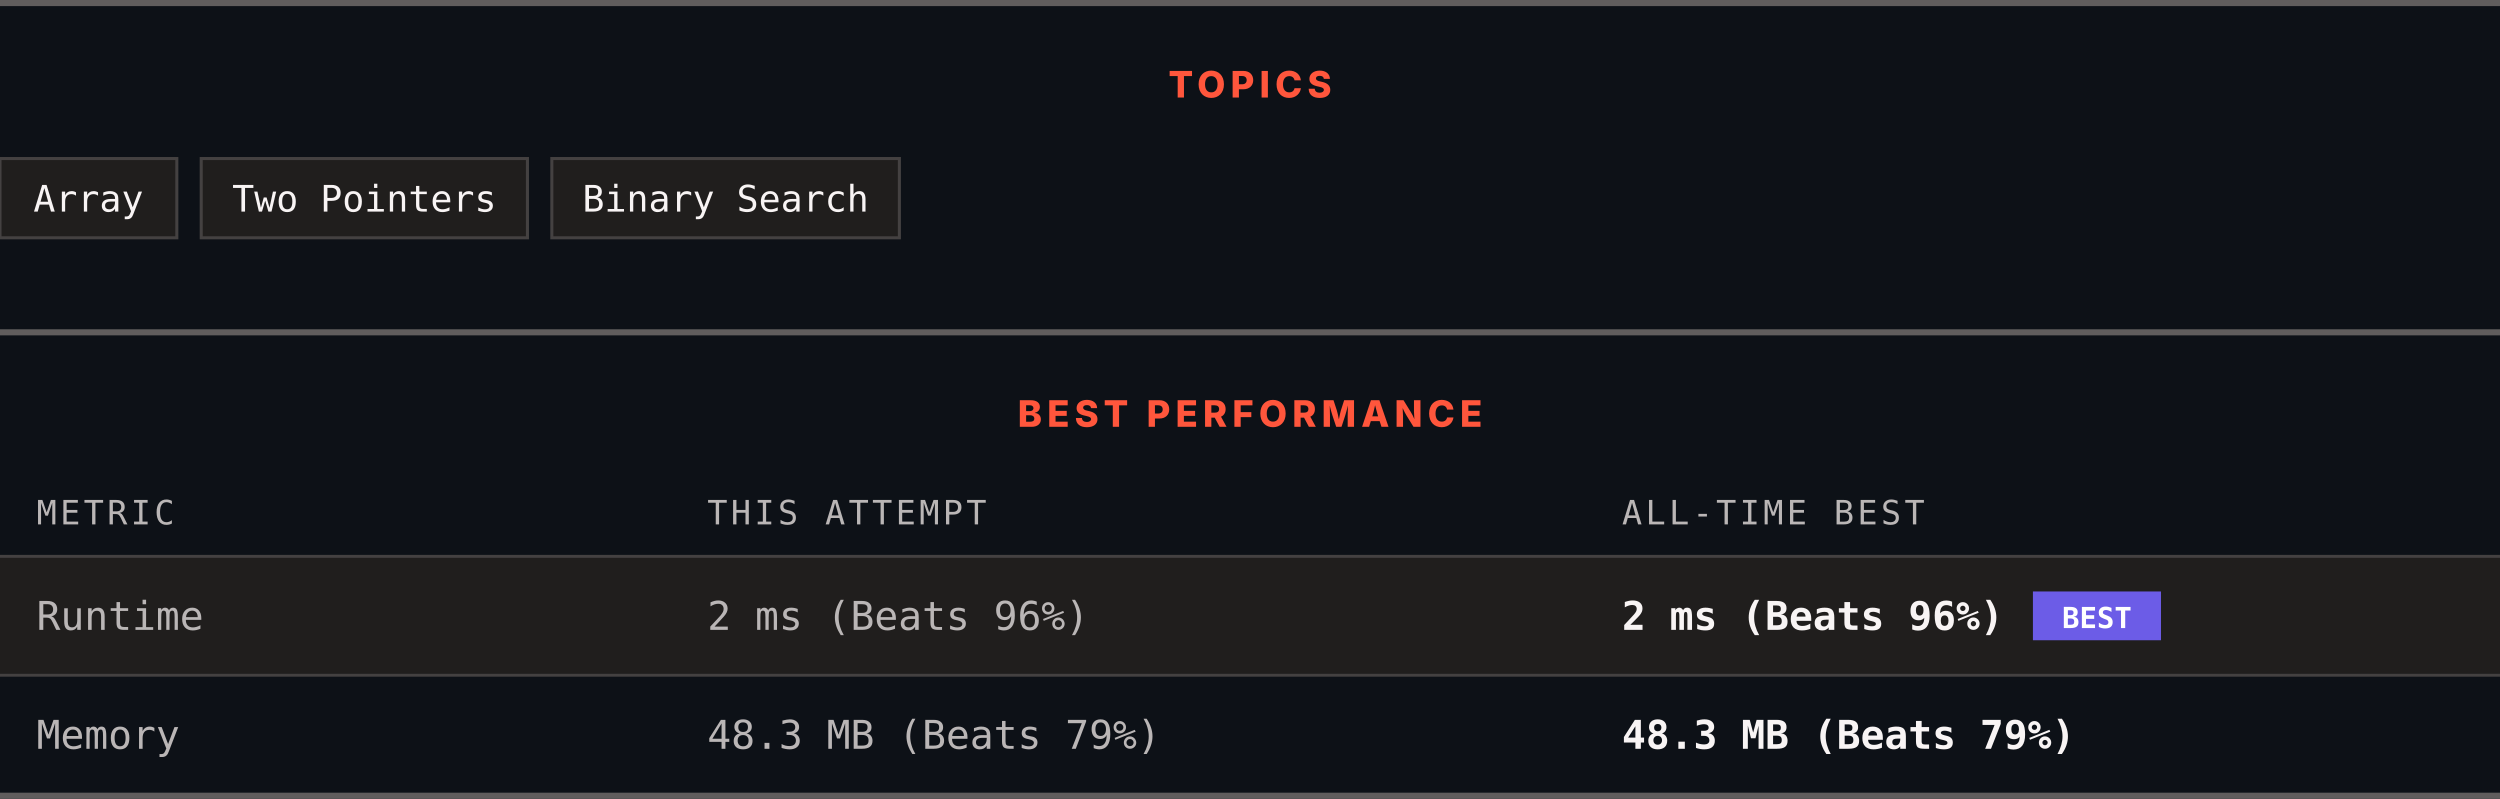
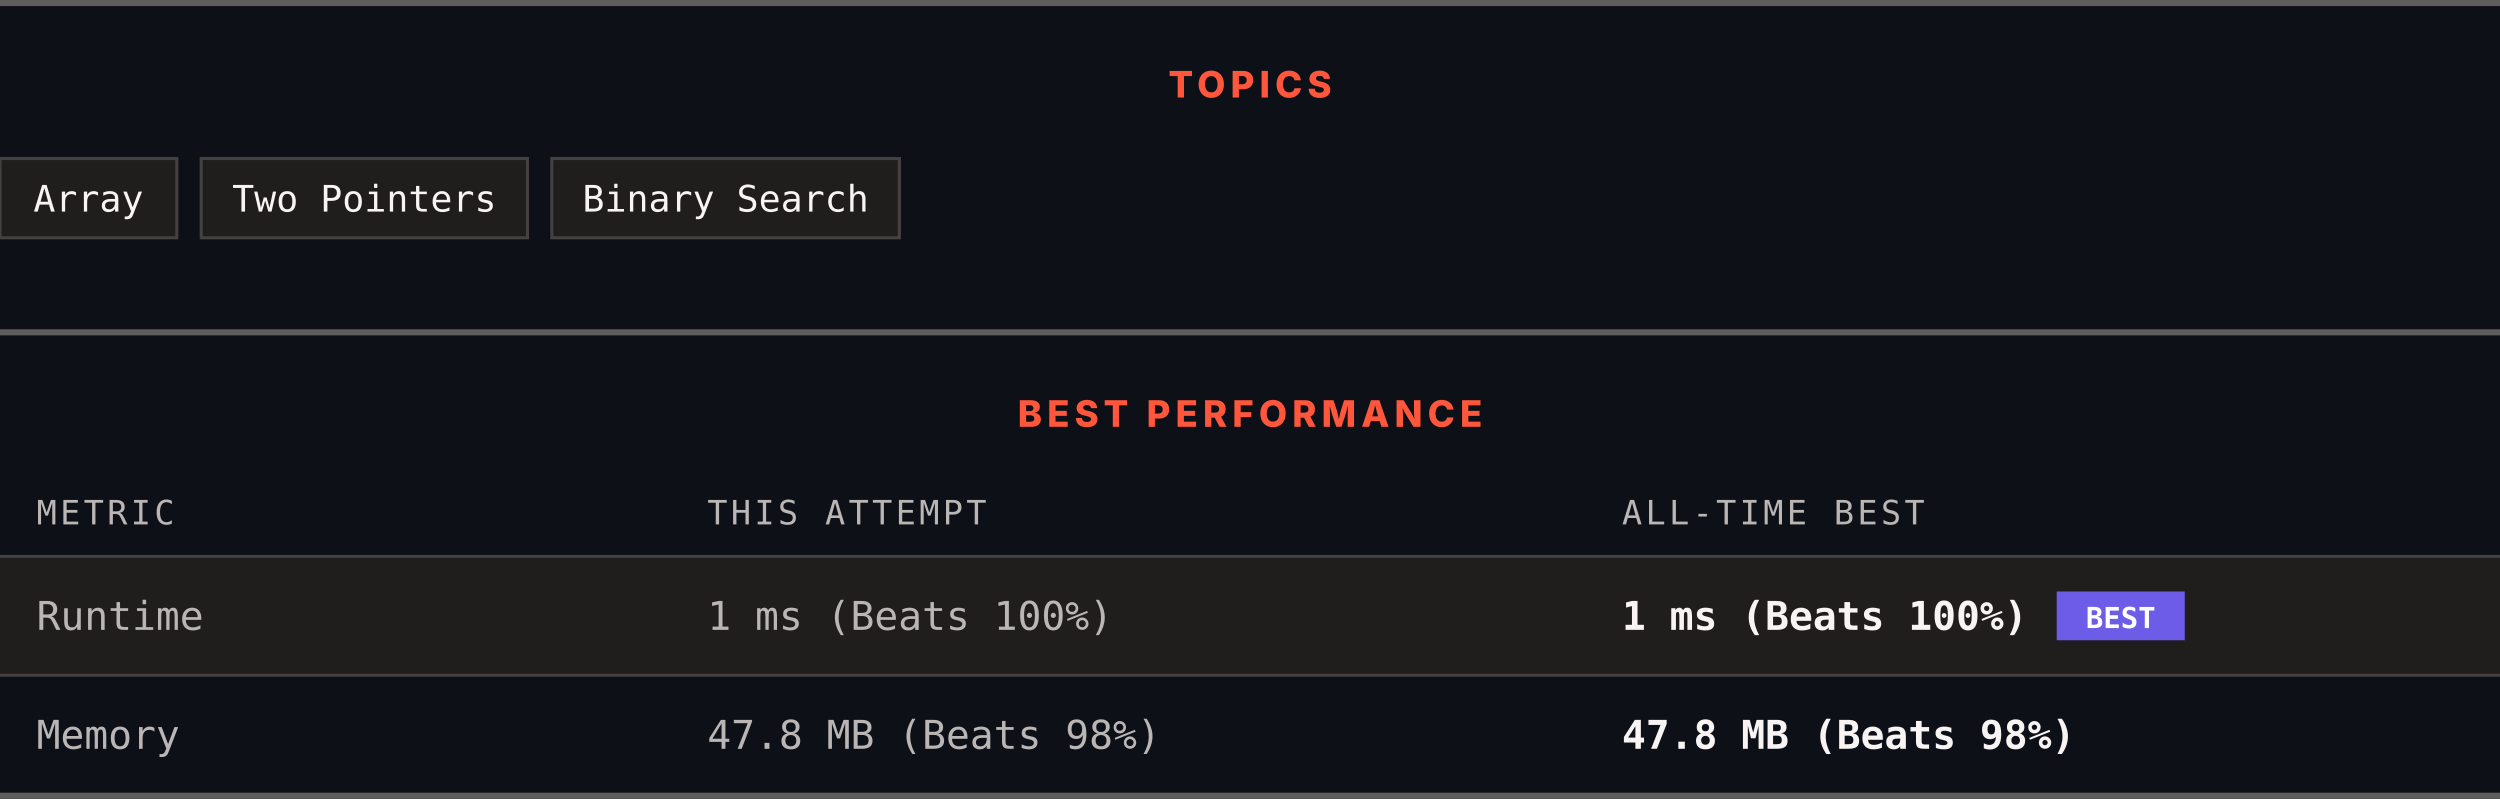
<svg xmlns="http://www.w3.org/2000/svg" width="820" height="262" viewBox="0 0 820 262" role="img" aria-label="Topics and best performance">
  <rect width="820" height="262" fill="#0d1117" />
  <rect x="0" y="0" width="820" height="2" fill="#605d5d" />
  <text x="410" y="32" text-anchor="middle" font-family="Archivo, system-ui, -apple-system, Segoe UI, sans-serif" font-size="12" font-weight="800" letter-spacing="1.68" fill="#ff563c">TOPICS</text>
  <rect x="0" y="52" width="58" height="26" fill="#201e1d" stroke="#444141" />
  <text x="29" y="69.4" text-anchor="middle" font-family="ui-monospace, SFMono-Regular, Menlo, Consolas, monospace" font-size="12" fill="#f8f4f4">Array</text>
  <rect x="66" y="52" width="107" height="26" fill="#201e1d" stroke="#444141" />
  <text x="119.5" y="69.4" text-anchor="middle" font-family="ui-monospace, SFMono-Regular, Menlo, Consolas, monospace" font-size="12" fill="#f8f4f4">Two Pointers</text>
  <rect x="181" y="52" width="114" height="26" fill="#201e1d" stroke="#444141" />
  <text x="238" y="69.4" text-anchor="middle" font-family="ui-monospace, SFMono-Regular, Menlo, Consolas, monospace" font-size="12" fill="#f8f4f4">Binary Search</text>
  <rect x="0" y="108" width="820" height="2" fill="#605d5d" />
  <text x="410" y="140" text-anchor="middle" font-family="Archivo, system-ui, -apple-system, Segoe UI, sans-serif" font-size="12" font-weight="800" letter-spacing="1.68" fill="#ff563c">BEST PERFORMANCE</text>
  <text x="12" y="172" font-family="ui-monospace, SFMono-Regular, Menlo, Consolas, monospace" font-size="11" letter-spacing="1.1" fill="#bab6b6">METRIC</text>
  <text x="232" y="172" font-family="ui-monospace, SFMono-Regular, Menlo, Consolas, monospace" font-size="11" letter-spacing="1.1" fill="#bab6b6">THIS ATTEMPT</text>
  <text x="532" y="172" font-family="ui-monospace, SFMono-Regular, Menlo, Consolas, monospace" font-size="11" letter-spacing="1.1" fill="#bab6b6">ALL-TIME BEST</text>
  <rect x="0" y="182" width="820" height="1" fill="#444141" />
  <rect x="0" y="183" width="820" height="38" fill="#201e1d" />
  <text x="12" y="206.6" font-family="ui-monospace, SFMono-Regular, Menlo, Consolas, monospace" font-size="13" fill="#bab6b6">Runtime</text>
-   <text x="232" y="206.6" font-family="ui-monospace, SFMono-Regular, Menlo, Consolas, monospace" font-size="13" fill="#bab6b6">2 ms (Beats 96%)</text>
-   <text x="532" y="206.6" font-family="ui-monospace, SFMono-Regular, Menlo, Consolas, monospace" font-size="13" font-weight="700" fill="#f8f4f4">2 ms (Beats 96%)</text>
-   <rect x="666.8" y="194" width="42" height="16" fill="#6c5ce7" />
-   <text x="687.8" y="206" text-anchor="middle" font-family="ui-monospace, SFMono-Regular, Menlo, Consolas, monospace" font-size="9.5" font-weight="700" fill="#ffffff">BEST</text>
+   <text x="232" y="206.6" font-family="ui-monospace, SFMono-Regular, Menlo, Consolas, monospace" font-size="13" fill="#bab6b6">1 ms (Beats 100%)</text>
+   <text x="532" y="206.6" font-family="ui-monospace, SFMono-Regular, Menlo, Consolas, monospace" font-size="13" font-weight="700" fill="#f8f4f4">1 ms (Beats 100%)</text>
+   <rect x="674.6" y="194" width="42" height="16" fill="#6c5ce7" />
+   <text x="695.6" y="206" text-anchor="middle" font-family="ui-monospace, SFMono-Regular, Menlo, Consolas, monospace" font-size="9.5" font-weight="700" fill="#ffffff">BEST</text>
  <rect x="0" y="221" width="820" height="1" fill="#444141" />
  <rect x="0" y="222" width="820" height="38" fill="#0d1117" />
  <text x="12" y="245.6" font-family="ui-monospace, SFMono-Regular, Menlo, Consolas, monospace" font-size="13" fill="#bab6b6">Memory</text>
-   <text x="232" y="245.6" font-family="ui-monospace, SFMono-Regular, Menlo, Consolas, monospace" font-size="13" fill="#bab6b6">48.3 MB (Beats 79%)</text>
-   <text x="532" y="245.6" font-family="ui-monospace, SFMono-Regular, Menlo, Consolas, monospace" font-size="13" font-weight="700" fill="#f8f4f4">48.3 MB (Beats 79%)</text>
+   <text x="232" y="245.6" font-family="ui-monospace, SFMono-Regular, Menlo, Consolas, monospace" font-size="13" fill="#bab6b6">47.8 MB (Beats 98%)</text>
+   <text x="532" y="245.6" font-family="ui-monospace, SFMono-Regular, Menlo, Consolas, monospace" font-size="13" font-weight="700" fill="#f8f4f4">47.8 MB (Beats 98%)</text>
  <rect x="0" y="260" width="820" height="2" fill="#605d5d" />
</svg>
